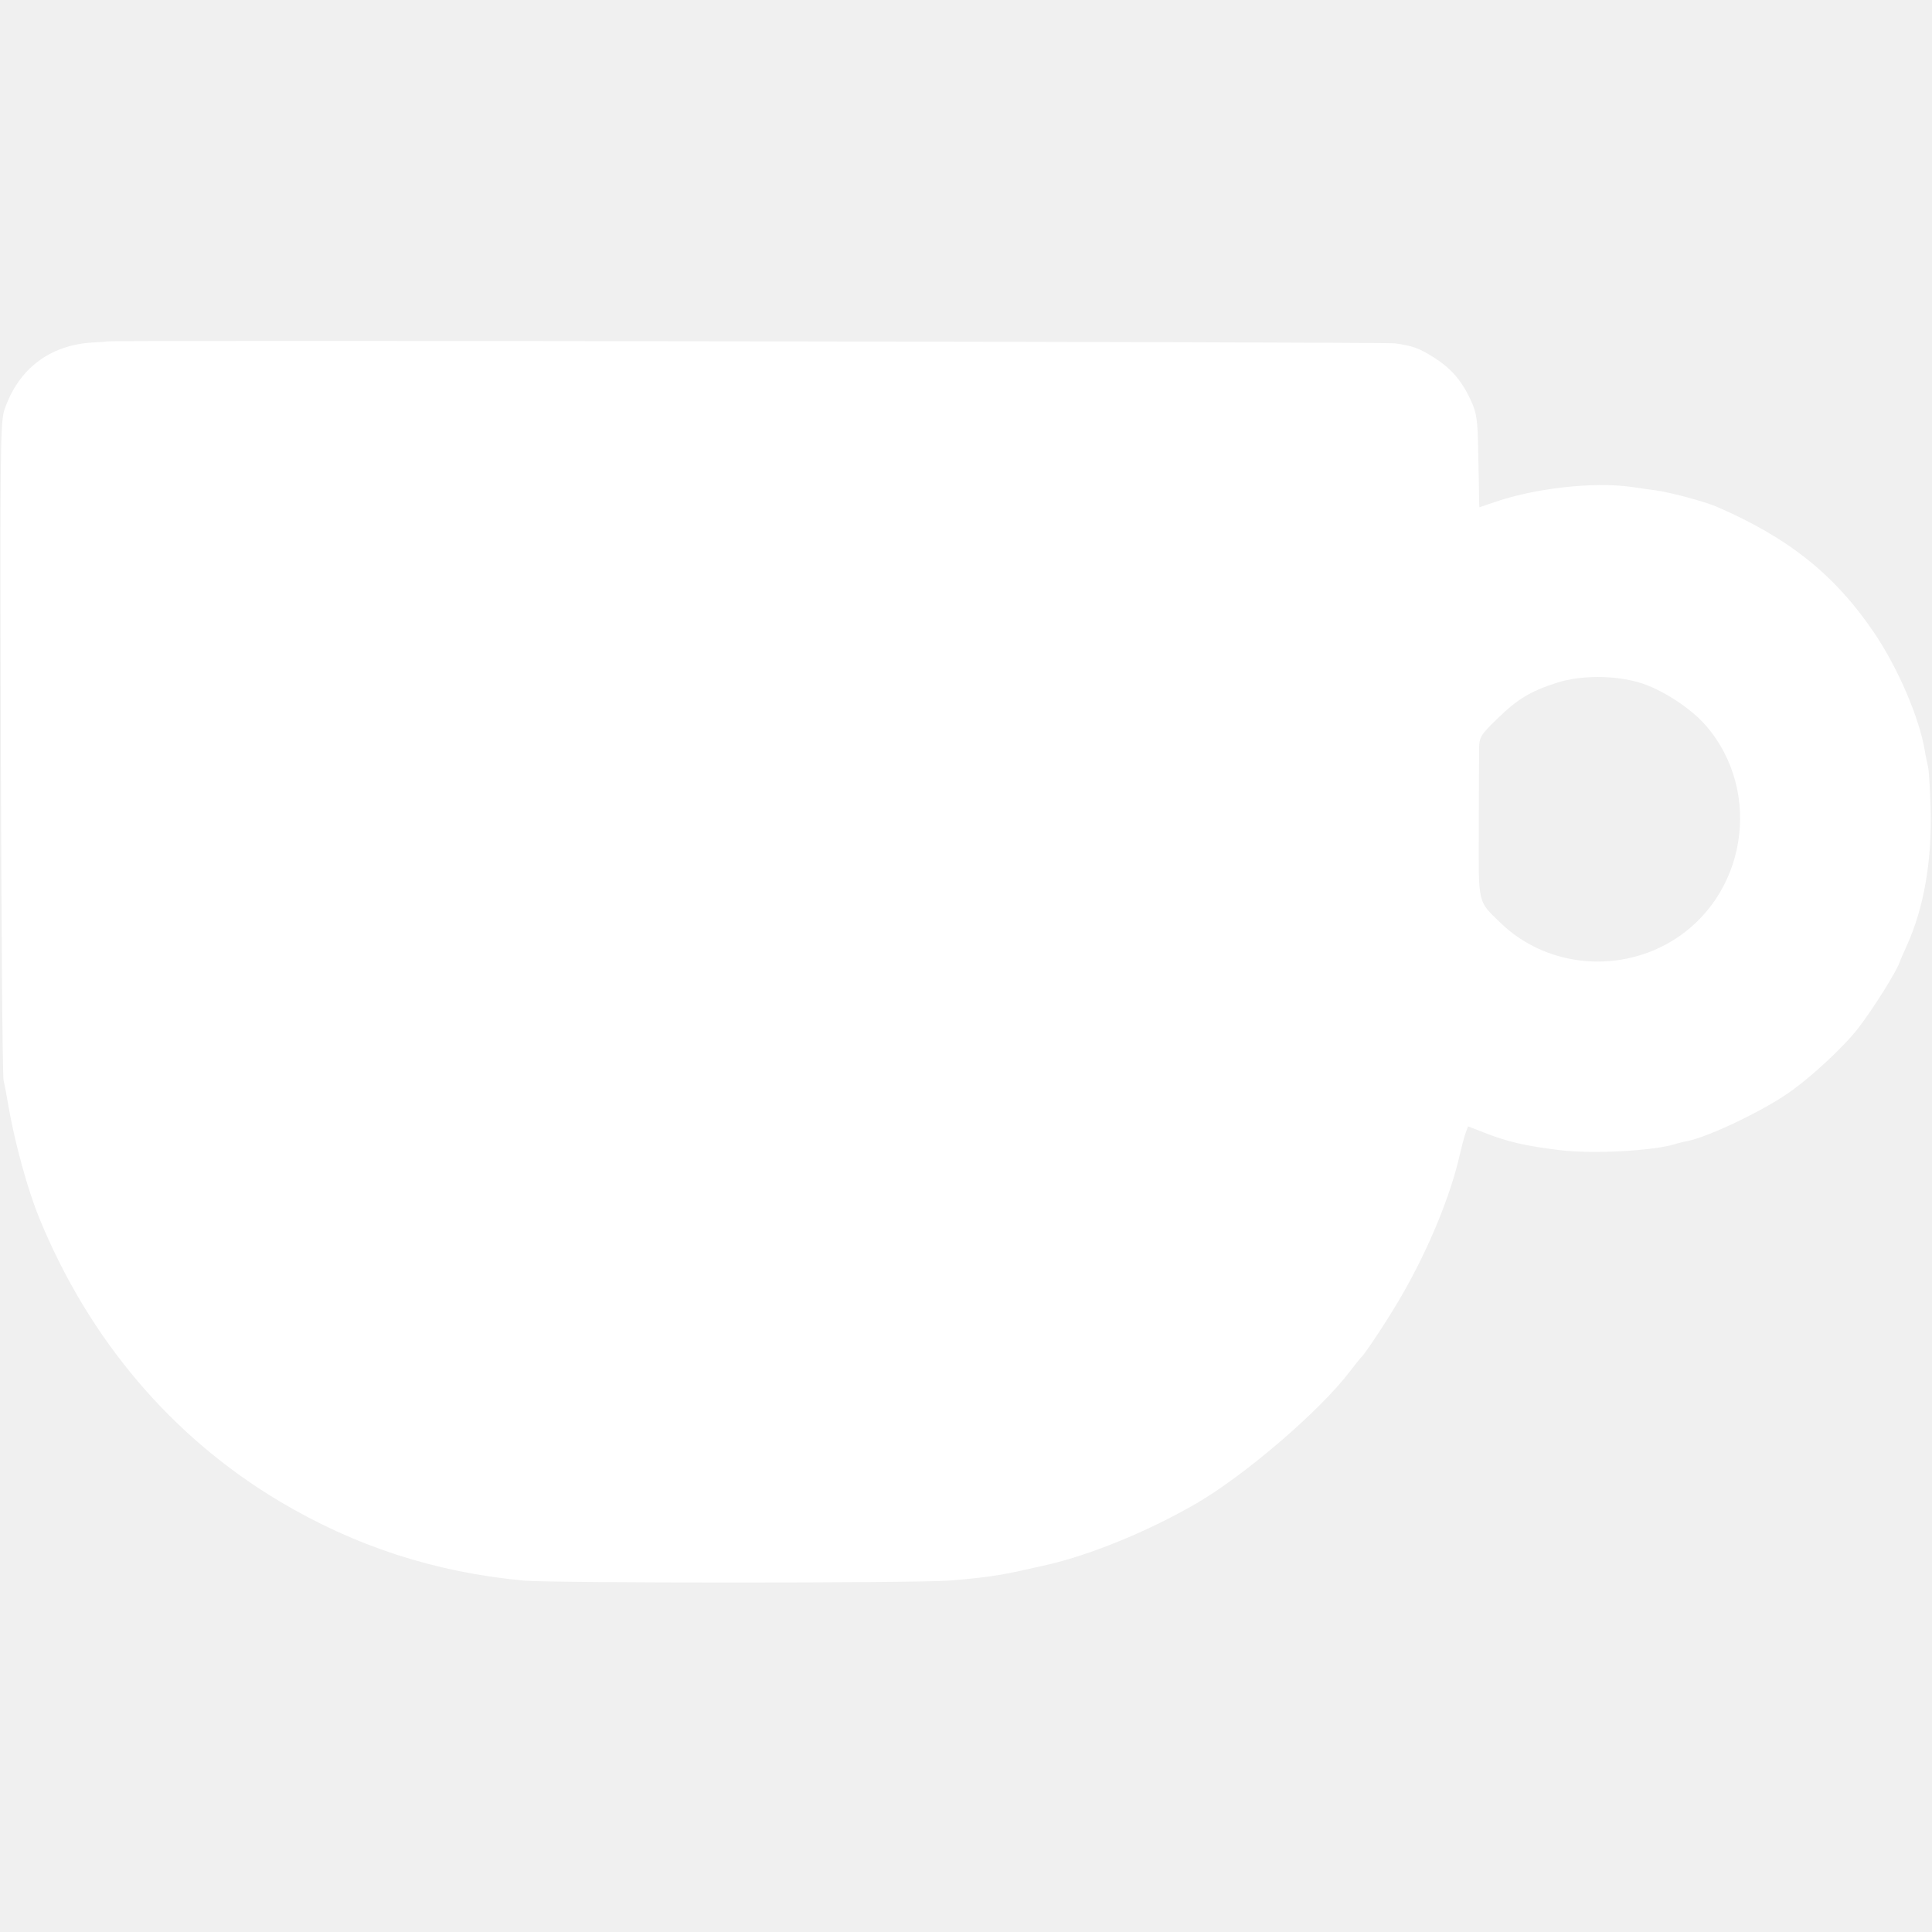
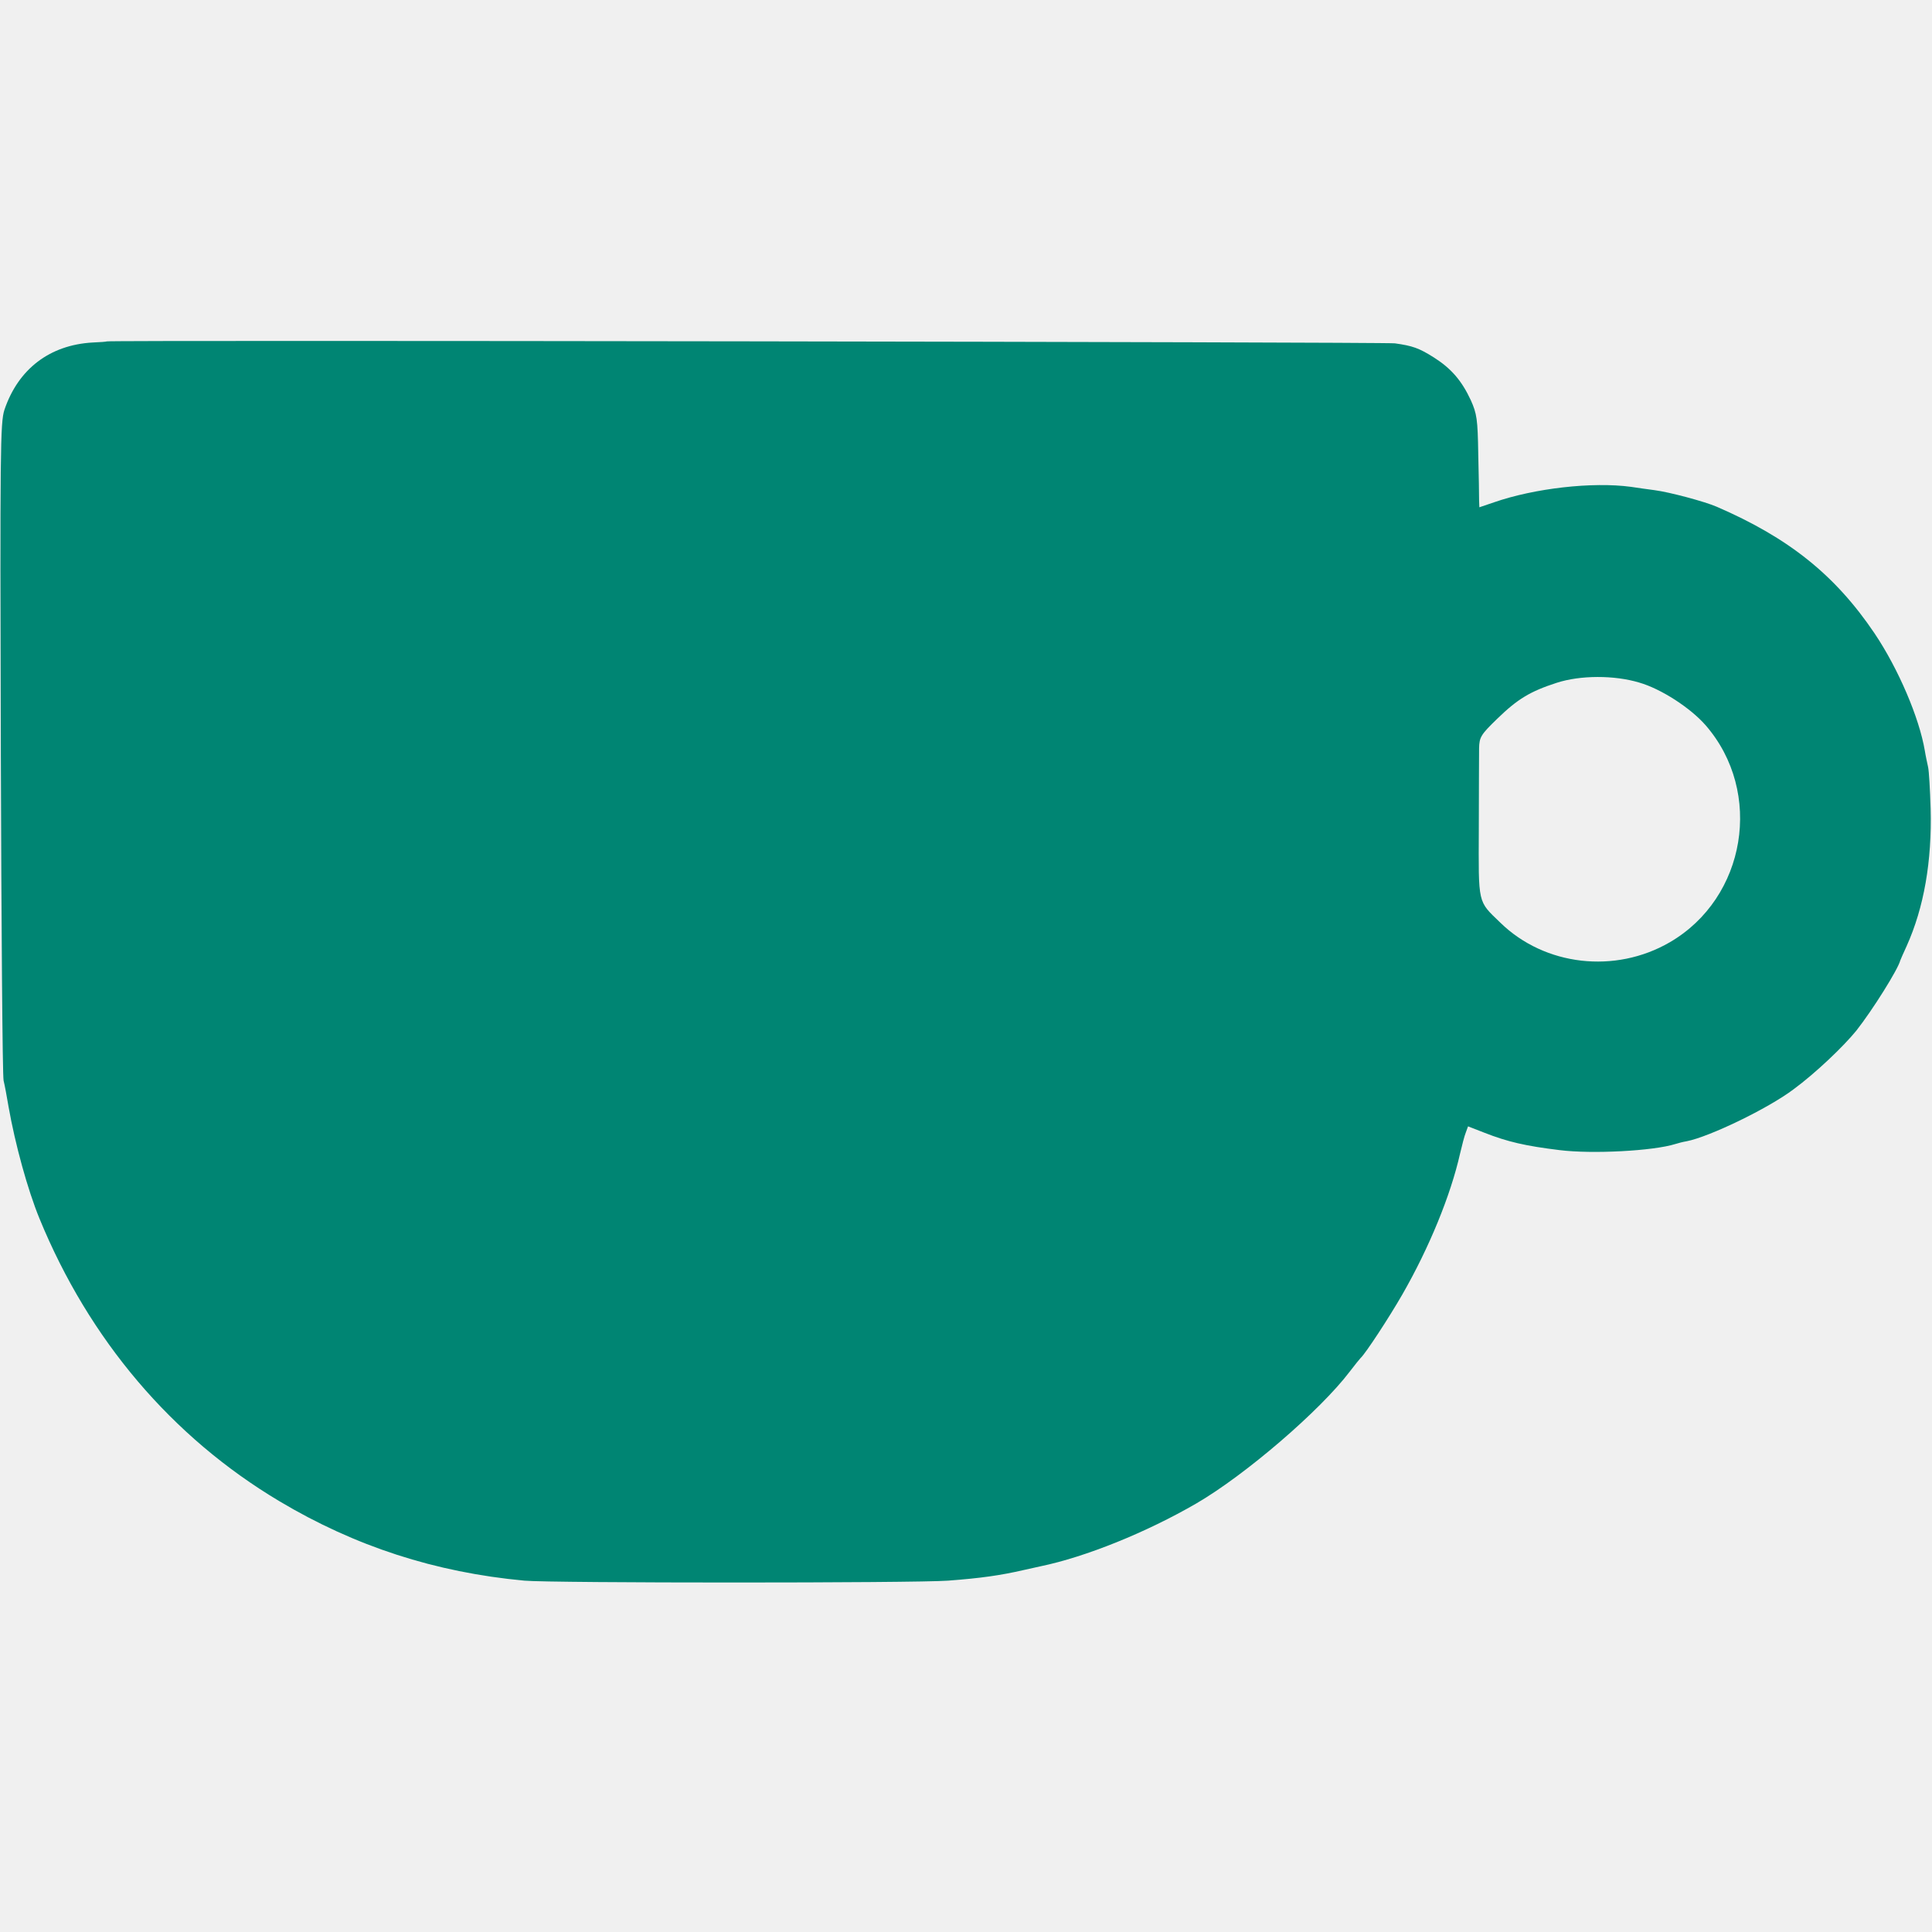
<svg xmlns="http://www.w3.org/2000/svg" version="1.0" width="700pt" height="700pt" viewBox="0 0 700 700" preserveAspectRatio="xMidYMid meet">
-   <g transform="translate(0,700) scale(0.1,-0.1)" fill="#ffffff" stroke="none">
+   <g transform="translate(0,700) scale(0.1,-0.1)" fill="#008573" stroke="none">
    <path d="M387 5763 c-1 -1 -24 -3 -52 -4 -155 -9 -269 -96 -319 -244 -15 -46 -16 -145 -13 -1225 2 -646 6 -1188 10 -1205 4 -16 12 -59 18 -95 24 -136 69 -300 112 -405 180 -439 480 -792 869 -1024 275 -164 565 -258 888 -288 97 -9 1416 -9 1535 0 119 9 189 19 272 38 27 6 55 12 63 14 164 34 384 123 565 228 177 103 448 336 555 477 19 25 37 47 40 50 17 15 104 148 151 230 97 169 175 359 209 510 7 30 16 65 21 77 l8 22 59 -23 c84 -33 149 -48 272 -63 119 -15 341 -3 420 22 10 3 28 8 41 10 82 16 294 118 387 188 79 58 181 155 228 213 59 75 151 222 159 254 1 3 11 26 23 52 63 140 92 307 87 498 -2 69 -6 136 -9 150 -3 14 -9 41 -12 60 -20 119 -96 297 -182 425 -143 212 -311 346 -572 459 -44 19 -171 53 -225 60 -22 3 -60 8 -85 12 -140 19 -350 -5 -497 -56 l-53 -18 -1 26 c0 15 -1 90 -3 167 -2 126 -5 146 -27 195 -33 71 -71 115 -134 155 -54 34 -77 42 -141 51 -35 5 -4663 12 -4667 7z m5552 -1236 c80 -23 186 -92 241 -155 210 -242 147 -625 -130 -786 -198 -115 -453 -86 -614 71 -83 80 -79 64 -78 341 0 136 1 267 1 291 1 40 6 49 66 107 73 71 119 99 215 130 86 28 209 28 299 1z" />
  </g>
</svg>
